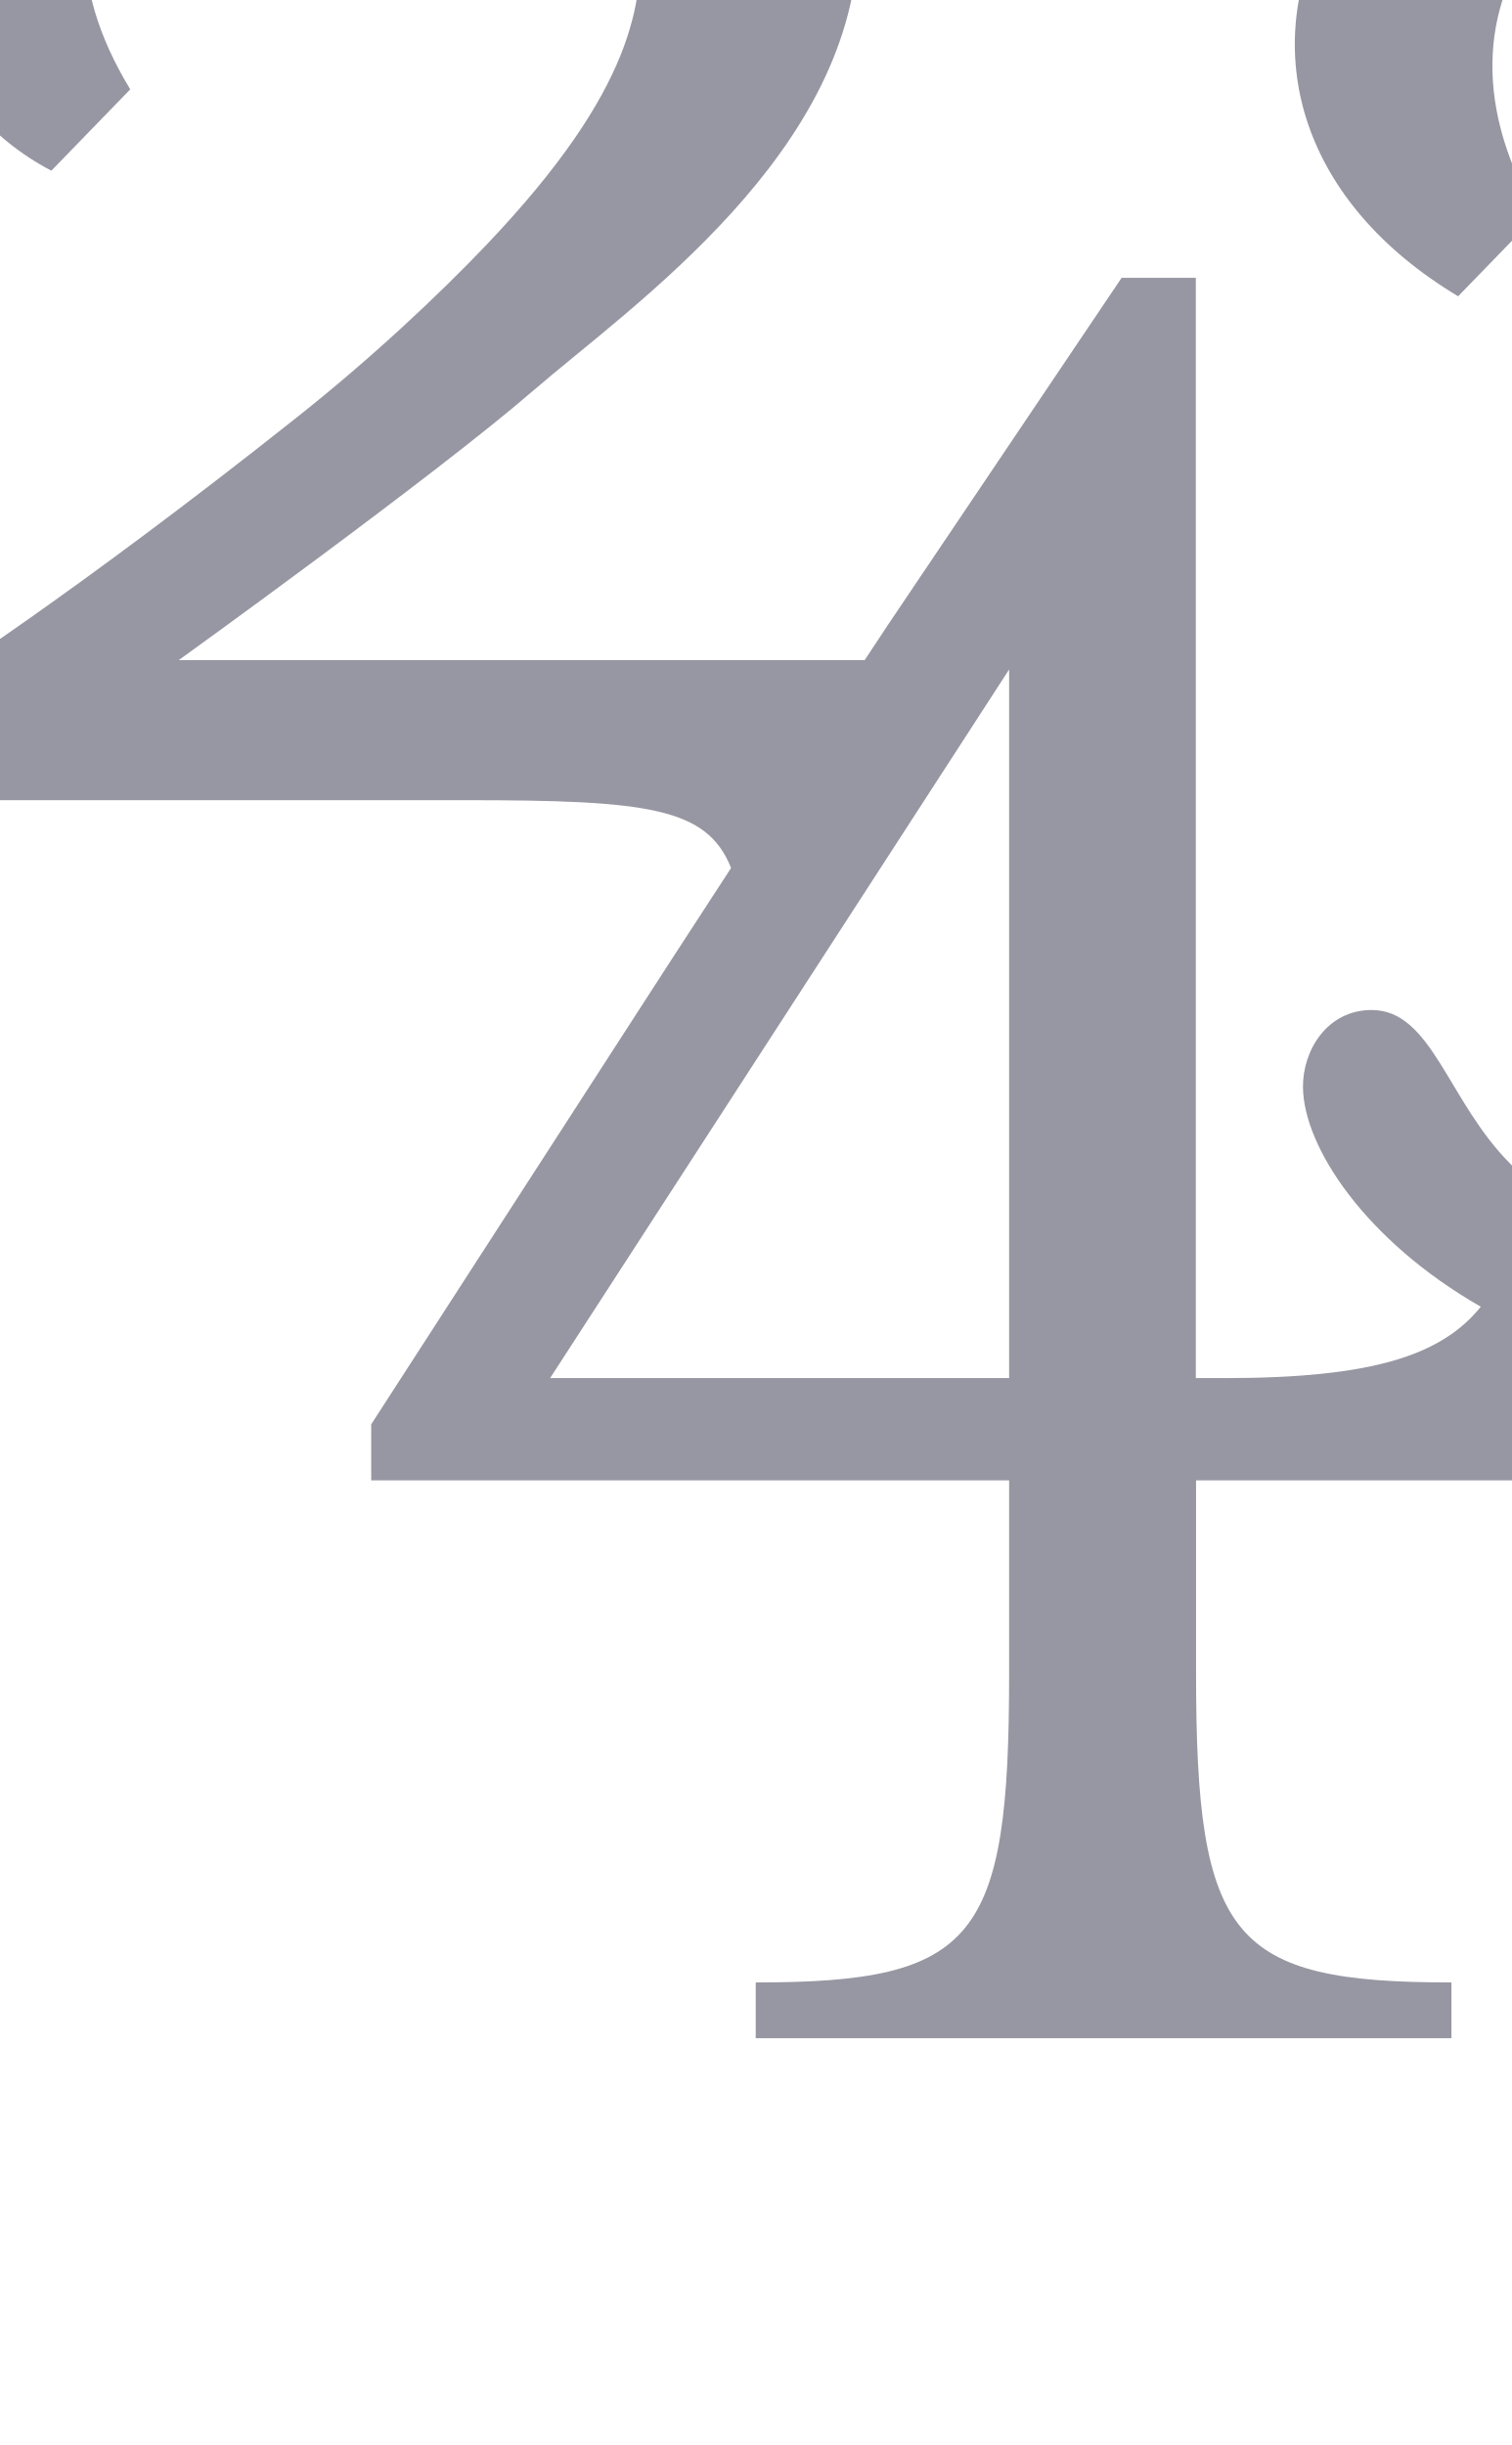
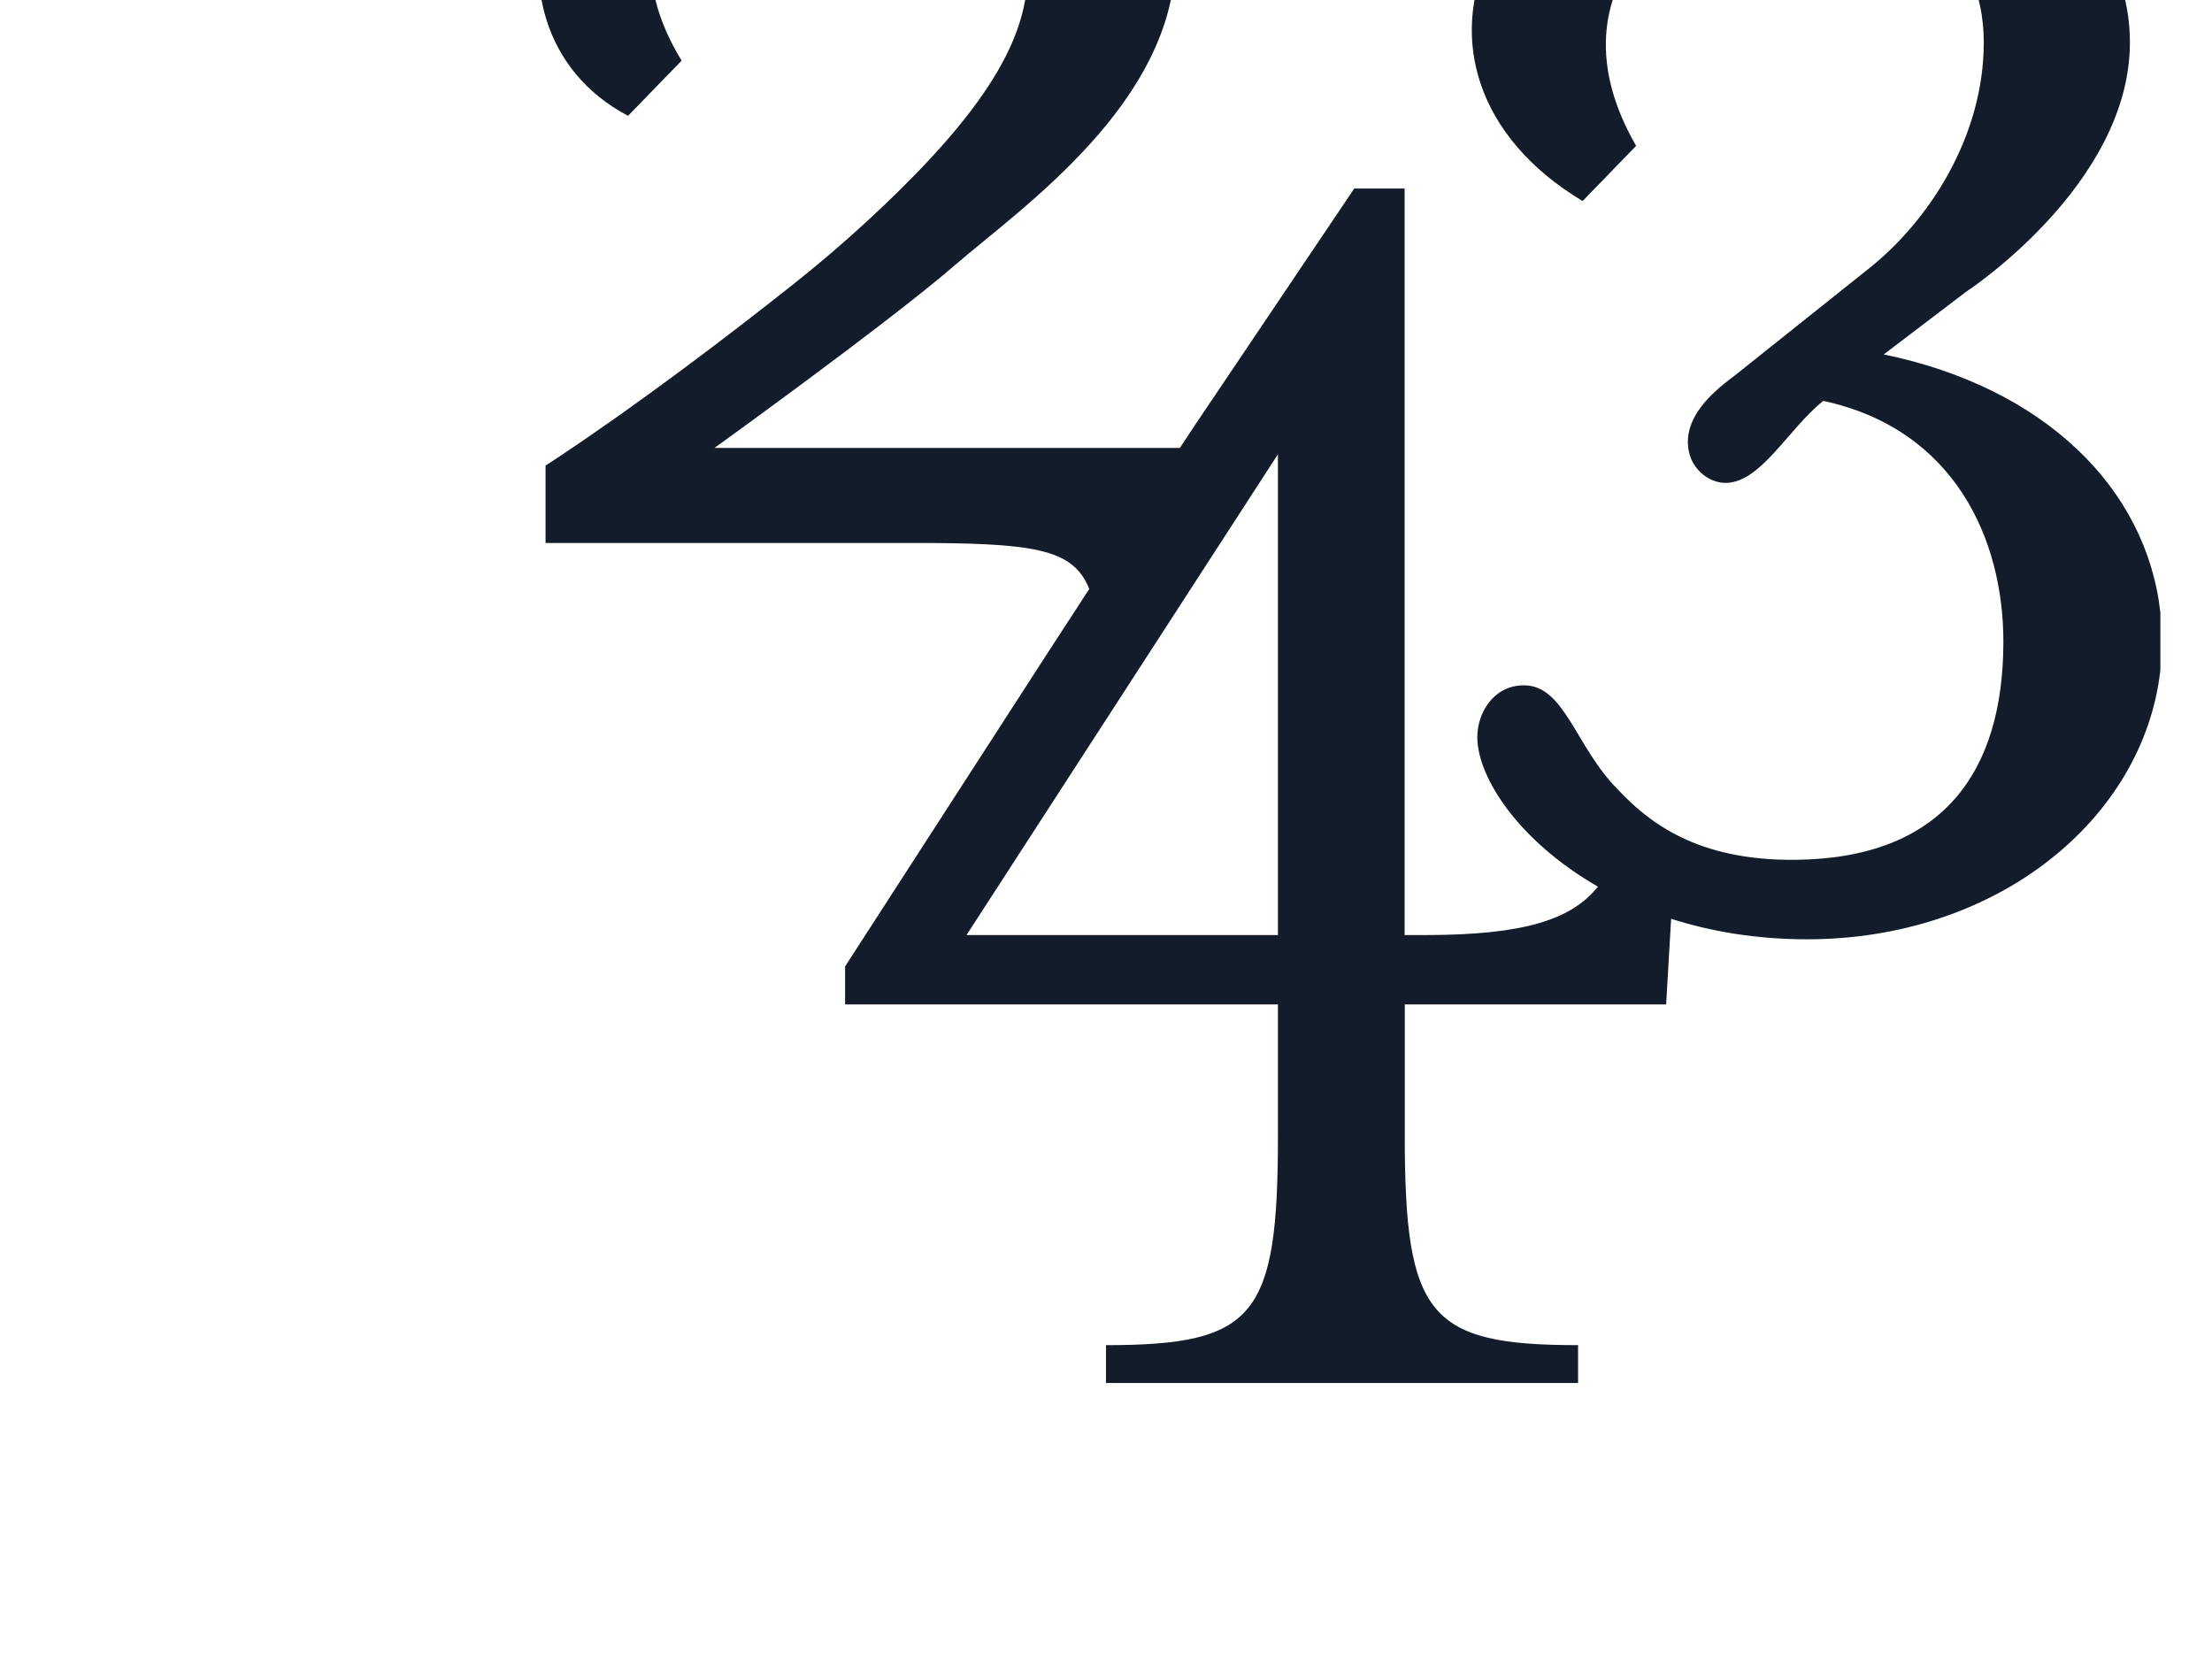
- <svg xmlns="http://www.w3.org/2000/svg" version="1.1" baseProfile="tiny" id="Layer_1" x="0px" y="0px" viewBox="0 0 680 1100" xml:space="preserve">
+ <svg xmlns="http://www.w3.org/2000/svg" version="1.1" id="Layer_1" x="0px" y="0px" width="800px" height="600px" viewBox="0 0 800 600" enable-background="new 0 0 800 600" xml:space="preserve">
  <g>
-     <polygon fill="none" points="454,620 454,301.2 247.5,620  " />
-     <path fill="#9797A3" d="M1039.1,406.2C1030,323.8,962.3,257,855.7,235l54.4-41.4c0,0,108.8-70.9,108.8-165.5   c0-98.1-109.9-158.4-225.8-158.4c-205.7,0-279,178.5-137.1,263.6l35.5-36.6C629.9-9.7,723.3-80.6,793.1-80.6   C869.9-80.6,922-39.2,922,28.2c0,61.5-35.5,118.2-78,151.3l-87.5,69.8c-17.7,13-30.7,27.2-30.7,43.7c0,17.7,14.2,27.2,24.8,27.2   c23.6,0,41.4-35.5,65-54.4C903,284.7,935,358,935,425.4c0,86.3-40.1,143.9-138.2,144.7c-65.2,0.6-97.1-25.1-117.2-46.4   c-28.4-28.4-35.3-69.3-62.5-69.3c-20.1,0-31.1,18.3-30.9,34.8c0.3,26.8,28,68.9,80,98.7c-17.7,21.9-48.8,32.1-115.1,32.1H538V125   h-33.4L399.3,281.4L389,297H80.4c0,0,114.9-82.7,159.2-121c44.3-38.3,145.9-107.8,146.5-204.4c0.5-90.4-77.1-148.7-194.8-157.3   h-55.2C-36.8-169.6-89.4,17.6,23.1,76.8l35.5-36.6C-0.5-56.8,79.3-126.1,160.9-126.1c75.7,0,126.3,36.9,127.4,96   c0.6,30.6-1.7,69.1-69.6,140.4c-20.6,21.6-50.7,50.2-85.7,77.9C32.5,268-31.6,308.7-31.6,308.7l0,51.3h241.3   c81.7,0,108.4,3.3,119.2,30.5l-27.7,42.6L167,640.8V666h287v87.2c0,119.6-15,138.7-114,138.7V917h313v-25.1   c-99,0-114.9-19.3-114.9-138.9l0-87h173.3l3.3-56.8c26.3,8.4,56.4,13.6,90.2,13.6c125.7,0,223.1-79.5,234.2-178.5V406.2z M454,620   H247.5L454,301.2V620z" />
+     <polygon fill="none" points="462.182,338.182 462.182,164.291 349.545,338.182  " />
+     <path fill="#121C2B" d="M781.327,221.563c-4.964-44.945-41.891-81.382-100.036-93.382l29.673-22.582   c0,0,59.346-38.673,59.346-90.273c0-53.509-59.946-86.4-123.164-86.4c-112.2,0-152.182,97.364-74.782,143.782l19.364-19.963   c-33.601-58.037,17.345-96.709,55.418-96.709c41.891,0,70.31,22.582,70.31,59.346c0,33.545-19.364,64.473-42.546,82.527   l-47.728,38.073c-9.654,7.091-16.745,14.836-16.745,23.836c0,9.654,7.745,14.836,13.527,14.836   c12.872,0,22.582-19.363,35.454-29.672c47.673,10.309,65.128,50.291,65.128,87.054c0,47.073-21.873,78.491-75.382,78.928   c-35.564,0.327-52.964-13.691-63.928-25.31c-15.491-15.491-19.255-37.8-34.091-37.8c-10.964,0-16.964,9.982-16.854,18.982   c0.163,14.618,15.272,37.582,43.637,53.836c-9.655,11.945-26.619,17.509-62.782,17.509H508v-270h-18.218l-57.437,85.309   L426.728,162H258.4c0,0,62.673-45.109,86.836-66s79.582-58.8,79.909-111.491c0.272-49.309-42.055-81.109-106.254-85.8h-30.109   c-94.309,8.782-123,110.891-61.636,143.182l19.364-19.964c-32.236-52.909,11.291-90.709,55.8-90.709   c41.291,0,68.891,20.127,69.491,52.364c0.328,16.69-0.927,37.69-37.963,76.582c-11.236,11.782-27.655,27.382-46.746,42.491   c-54.818,43.527-89.782,65.728-89.782,65.728v27.982h131.618c44.563,0,59.127,1.8,65.018,16.636l-15.109,23.236l-73.2,113.291   v13.745h156.545v47.563c0,65.236-8.182,75.655-62.182,75.655v13.69h170.728v-13.69c-54,0-62.673-10.527-62.673-75.764v-47.455   h94.527l1.8-30.981c14.346,4.582,30.764,7.418,49.2,7.418c68.563,0,121.69-43.363,127.745-97.363V221.563z M462.182,338.182   H349.545l112.636-173.891V338.182z" />
  </g>
</svg>
